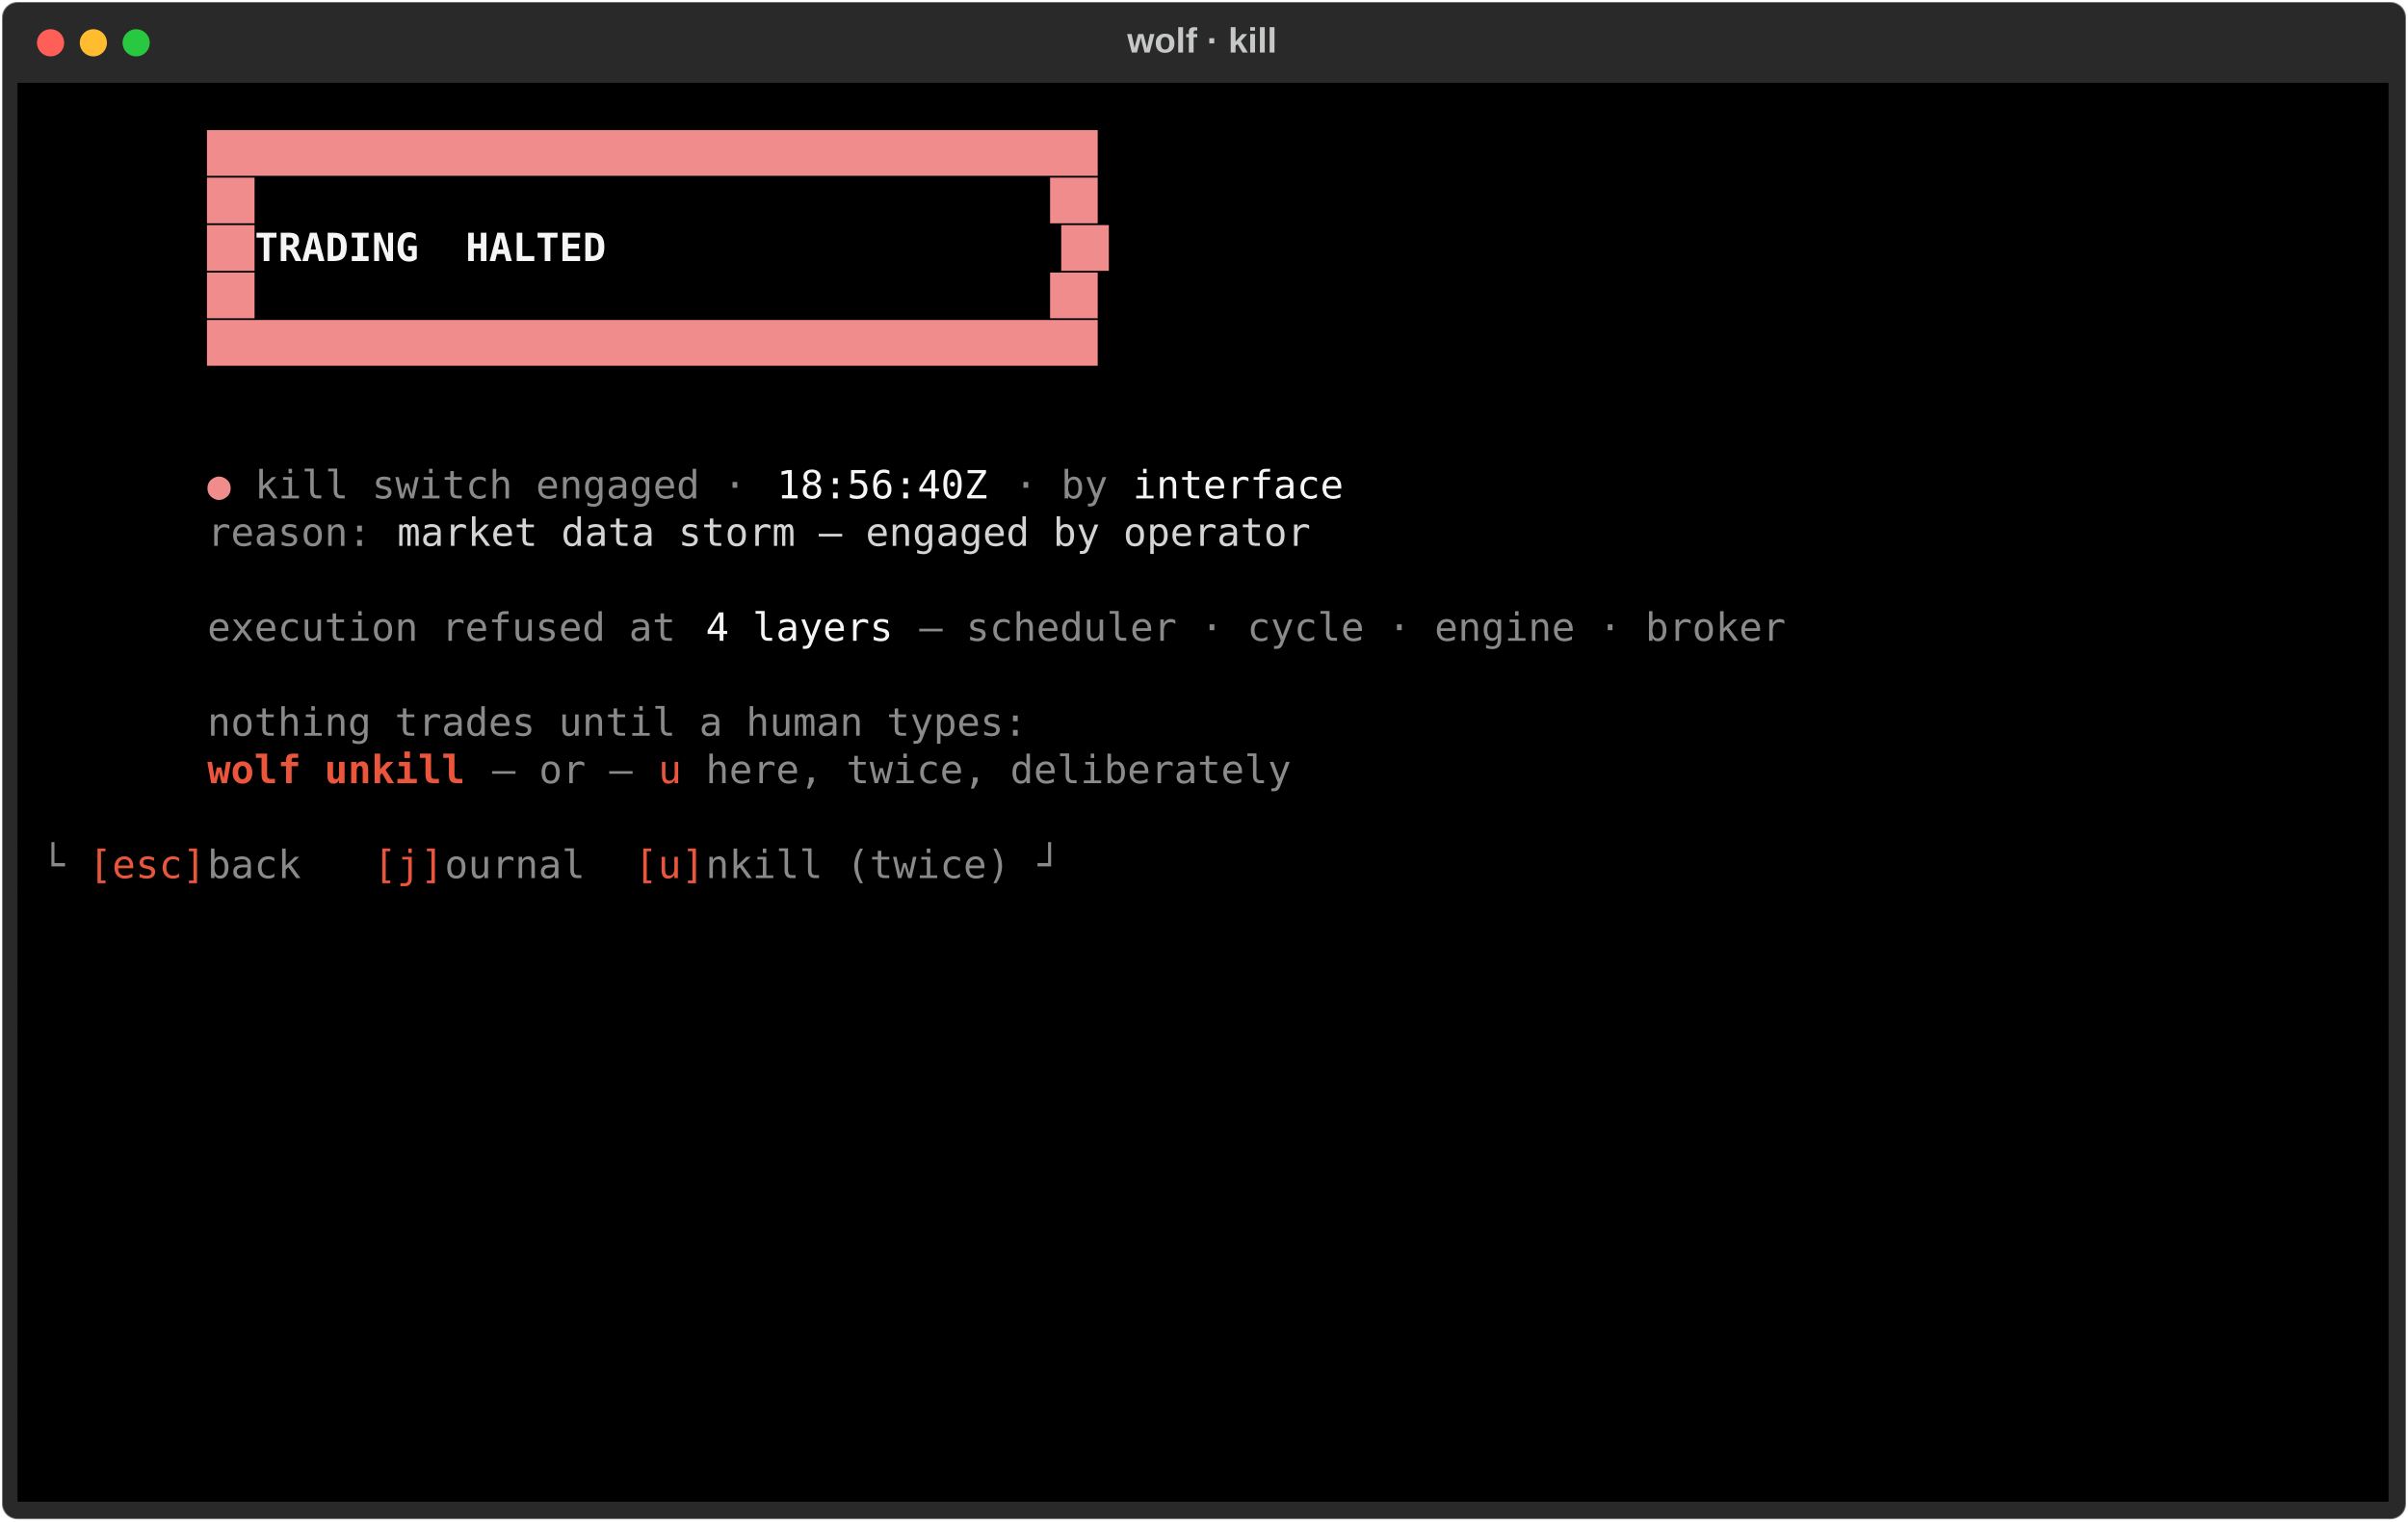
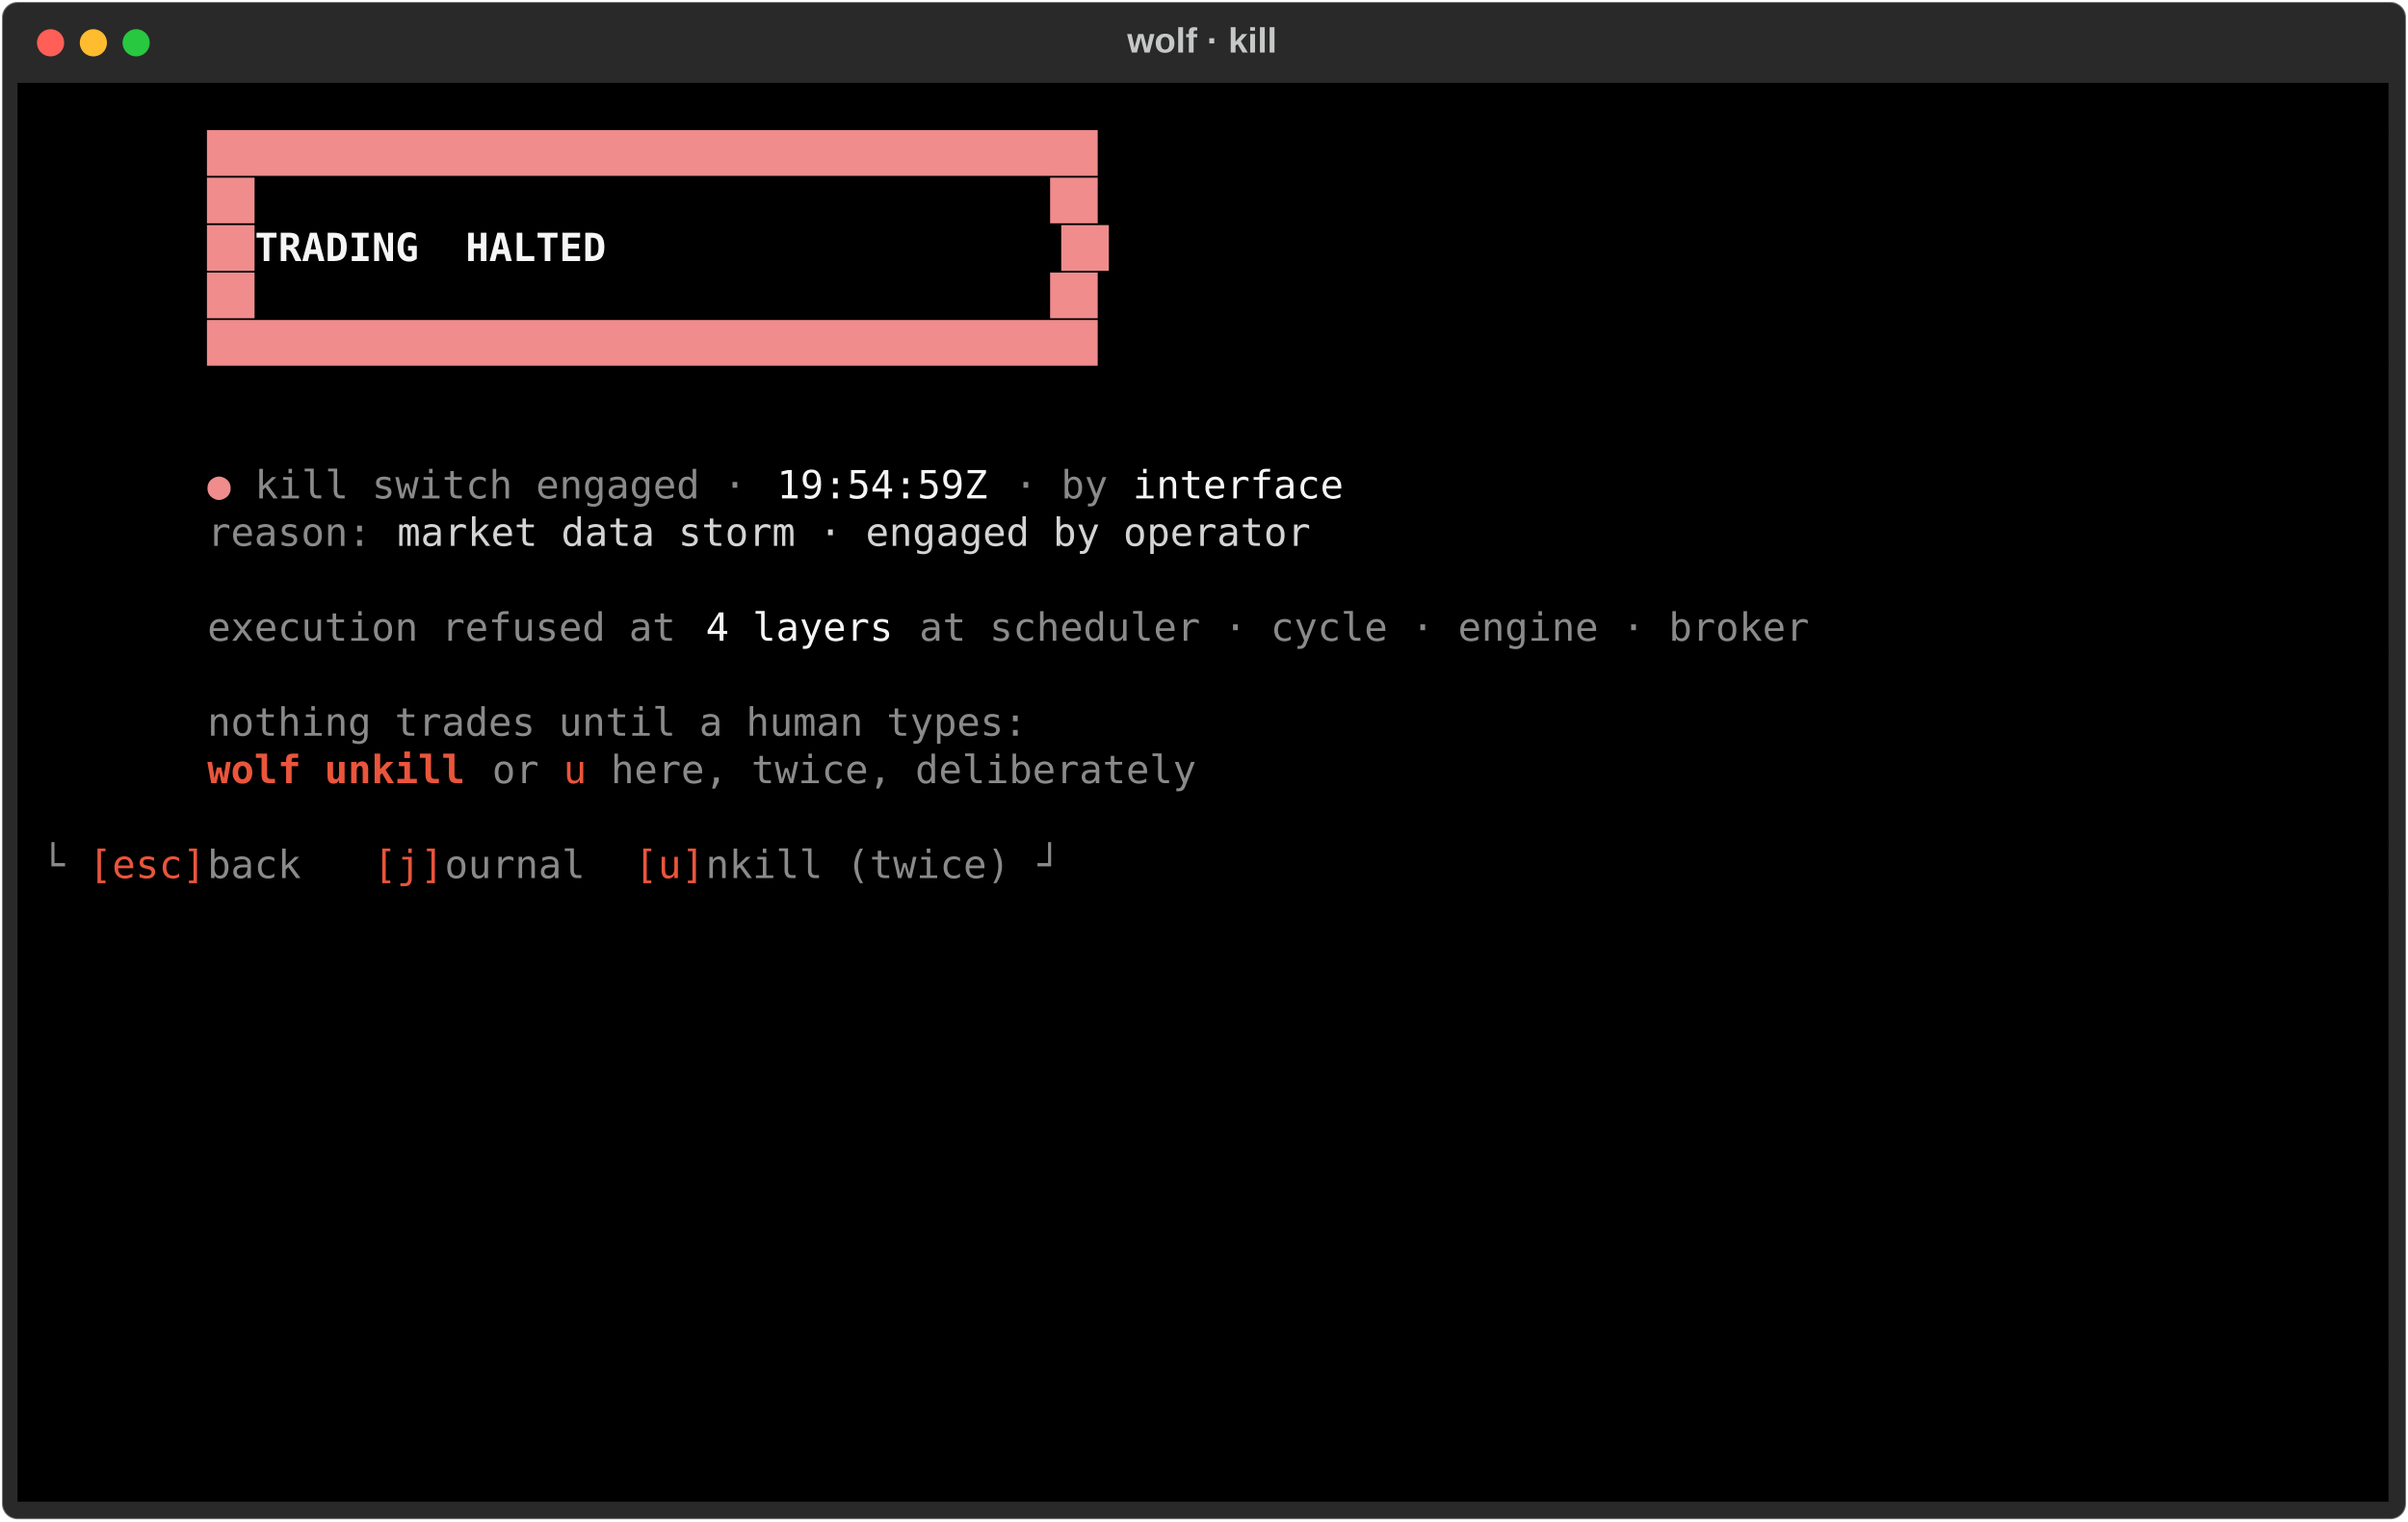
<svg xmlns="http://www.w3.org/2000/svg" class="rich-terminal" viewBox="0 0 1238 782.0">
  <style>

    @font-face {
        font-family: "Fira Code";
        src: local("FiraCode-Regular"),
                url("https://cdnjs.cloudflare.com/ajax/libs/firacode/6.2.0/woff2/FiraCode-Regular.woff2") format("woff2"),
                url("https://cdnjs.cloudflare.com/ajax/libs/firacode/6.2.0/woff/FiraCode-Regular.woff") format("woff");
        font-style: normal;
        font-weight: 400;
    }
    @font-face {
        font-family: "Fira Code";
        src: local("FiraCode-Bold"),
                url("https://cdnjs.cloudflare.com/ajax/libs/firacode/6.2.0/woff2/FiraCode-Bold.woff2") format("woff2"),
                url("https://cdnjs.cloudflare.com/ajax/libs/firacode/6.2.0/woff/FiraCode-Bold.woff") format("woff");
        font-style: bold;
        font-weight: 700;
    }

-     .terminal-1027334314-matrix {
+     .terminal-1364253497-matrix {
        font-family: Fira Code, monospace;
        font-size: 20px;
        line-height: 24.4px;
        font-variant-east-asian: full-width;
    }

-     .terminal-1027334314-title {
+     .terminal-1364253497-title {
        font-size: 18px;
        font-weight: bold;
        font-family: arial;
    }

-     .terminal-1027334314-r1 { fill: #c5c8c6 }
- .terminal-1027334314-r2 { fill: #d4d4d4 }
- .terminal-1027334314-r3 { fill: #f08c8c;font-weight: bold }
- .terminal-1027334314-r4 { fill: #f5f5f5;font-weight: bold }
- .terminal-1027334314-r5 { fill: #f08c8c }
- .terminal-1027334314-r6 { fill: #8a8a8a }
- .terminal-1027334314-r7 { fill: #f5f5f5 }
- .terminal-1027334314-r8 { fill: #ea553b;font-weight: bold }
- .terminal-1027334314-r9 { fill: #ea553b }
+     .terminal-1364253497-r1 { fill: #c5c8c6 }
+ .terminal-1364253497-r2 { fill: #d4d4d4 }
+ .terminal-1364253497-r3 { fill: #f08c8c;font-weight: bold }
+ .terminal-1364253497-r4 { fill: #f5f5f5;font-weight: bold }
+ .terminal-1364253497-r5 { fill: #f08c8c }
+ .terminal-1364253497-r6 { fill: #8a8a8a }
+ .terminal-1364253497-r7 { fill: #f5f5f5 }
+ .terminal-1364253497-r8 { fill: #ea553b;font-weight: bold }
+ .terminal-1364253497-r9 { fill: #ea553b }
    </style>
  <defs>
-     <clipPath id="terminal-1027334314-clip-terminal">
+     <clipPath id="terminal-1364253497-clip-terminal">
      <rect x="0" y="0" width="1219.0" height="731.0" />
    </clipPath>
-     <clipPath id="terminal-1027334314-line-0">
+     <clipPath id="terminal-1364253497-line-0">
      <rect x="0" y="1.5" width="1220" height="24.65" />
    </clipPath>
-     <clipPath id="terminal-1027334314-line-1">
+     <clipPath id="terminal-1364253497-line-1">
      <rect x="0" y="25.9" width="1220" height="24.65" />
    </clipPath>
-     <clipPath id="terminal-1027334314-line-2">
+     <clipPath id="terminal-1364253497-line-2">
      <rect x="0" y="50.3" width="1220" height="24.65" />
    </clipPath>
-     <clipPath id="terminal-1027334314-line-3">
+     <clipPath id="terminal-1364253497-line-3">
      <rect x="0" y="74.7" width="1220" height="24.65" />
    </clipPath>
-     <clipPath id="terminal-1027334314-line-4">
+     <clipPath id="terminal-1364253497-line-4">
      <rect x="0" y="99.1" width="1220" height="24.65" />
    </clipPath>
-     <clipPath id="terminal-1027334314-line-5">
+     <clipPath id="terminal-1364253497-line-5">
      <rect x="0" y="123.5" width="1220" height="24.65" />
    </clipPath>
-     <clipPath id="terminal-1027334314-line-6">
+     <clipPath id="terminal-1364253497-line-6">
      <rect x="0" y="147.9" width="1220" height="24.65" />
    </clipPath>
-     <clipPath id="terminal-1027334314-line-7">
+     <clipPath id="terminal-1364253497-line-7">
      <rect x="0" y="172.3" width="1220" height="24.65" />
    </clipPath>
-     <clipPath id="terminal-1027334314-line-8">
+     <clipPath id="terminal-1364253497-line-8">
      <rect x="0" y="196.7" width="1220" height="24.65" />
    </clipPath>
-     <clipPath id="terminal-1027334314-line-9">
+     <clipPath id="terminal-1364253497-line-9">
      <rect x="0" y="221.1" width="1220" height="24.65" />
    </clipPath>
-     <clipPath id="terminal-1027334314-line-10">
+     <clipPath id="terminal-1364253497-line-10">
      <rect x="0" y="245.5" width="1220" height="24.65" />
    </clipPath>
-     <clipPath id="terminal-1027334314-line-11">
+     <clipPath id="terminal-1364253497-line-11">
      <rect x="0" y="269.9" width="1220" height="24.65" />
    </clipPath>
-     <clipPath id="terminal-1027334314-line-12">
+     <clipPath id="terminal-1364253497-line-12">
      <rect x="0" y="294.3" width="1220" height="24.65" />
    </clipPath>
-     <clipPath id="terminal-1027334314-line-13">
+     <clipPath id="terminal-1364253497-line-13">
      <rect x="0" y="318.7" width="1220" height="24.65" />
    </clipPath>
-     <clipPath id="terminal-1027334314-line-14">
+     <clipPath id="terminal-1364253497-line-14">
      <rect x="0" y="343.1" width="1220" height="24.65" />
    </clipPath>
-     <clipPath id="terminal-1027334314-line-15">
+     <clipPath id="terminal-1364253497-line-15">
      <rect x="0" y="367.5" width="1220" height="24.65" />
    </clipPath>
-     <clipPath id="terminal-1027334314-line-16">
+     <clipPath id="terminal-1364253497-line-16">
      <rect x="0" y="391.9" width="1220" height="24.65" />
    </clipPath>
-     <clipPath id="terminal-1027334314-line-17">
+     <clipPath id="terminal-1364253497-line-17">
      <rect x="0" y="416.3" width="1220" height="24.65" />
    </clipPath>
-     <clipPath id="terminal-1027334314-line-18">
+     <clipPath id="terminal-1364253497-line-18">
      <rect x="0" y="440.7" width="1220" height="24.65" />
    </clipPath>
-     <clipPath id="terminal-1027334314-line-19">
+     <clipPath id="terminal-1364253497-line-19">
      <rect x="0" y="465.1" width="1220" height="24.65" />
    </clipPath>
-     <clipPath id="terminal-1027334314-line-20">
+     <clipPath id="terminal-1364253497-line-20">
      <rect x="0" y="489.5" width="1220" height="24.65" />
    </clipPath>
-     <clipPath id="terminal-1027334314-line-21">
+     <clipPath id="terminal-1364253497-line-21">
      <rect x="0" y="513.9" width="1220" height="24.65" />
    </clipPath>
-     <clipPath id="terminal-1027334314-line-22">
+     <clipPath id="terminal-1364253497-line-22">
      <rect x="0" y="538.3" width="1220" height="24.65" />
    </clipPath>
-     <clipPath id="terminal-1027334314-line-23">
+     <clipPath id="terminal-1364253497-line-23">
      <rect x="0" y="562.7" width="1220" height="24.65" />
    </clipPath>
-     <clipPath id="terminal-1027334314-line-24">
+     <clipPath id="terminal-1364253497-line-24">
      <rect x="0" y="587.1" width="1220" height="24.65" />
    </clipPath>
-     <clipPath id="terminal-1027334314-line-25">
+     <clipPath id="terminal-1364253497-line-25">
      <rect x="0" y="611.5" width="1220" height="24.65" />
    </clipPath>
-     <clipPath id="terminal-1027334314-line-26">
+     <clipPath id="terminal-1364253497-line-26">
      <rect x="0" y="635.9" width="1220" height="24.65" />
    </clipPath>
-     <clipPath id="terminal-1027334314-line-27">
+     <clipPath id="terminal-1364253497-line-27">
      <rect x="0" y="660.3" width="1220" height="24.65" />
    </clipPath>
-     <clipPath id="terminal-1027334314-line-28">
+     <clipPath id="terminal-1364253497-line-28">
      <rect x="0" y="684.7" width="1220" height="24.65" />
    </clipPath>
  </defs>
  <rect fill="#292929" stroke="rgba(255,255,255,0.35)" stroke-width="1" x="1" y="1" width="1236" height="780" rx="8" />
-   <text class="terminal-1027334314-title" fill="#c5c8c6" text-anchor="middle" x="618" y="27">wolf · kill</text>
+   <text class="terminal-1364253497-title" fill="#c5c8c6" text-anchor="middle" x="618" y="27">wolf · kill</text>
  <g transform="translate(26,22)">
    <circle cx="0" cy="0" r="7" fill="#ff5f57" />
    <circle cx="22" cy="0" r="7" fill="#febc2e" />
    <circle cx="44" cy="0" r="7" fill="#28c840" />
  </g>
-   <g transform="translate(9, 41)" clip-path="url(#terminal-1027334314-clip-terminal)">
+   <g transform="translate(9, 41)" clip-path="url(#terminal-1364253497-clip-terminal)">
    <rect fill="#000000" x="0" y="1.5" width="12.2" height="24.65" shape-rendering="crispEdges" />
    <rect fill="#000000" x="12.2" y="1.5" width="0" height="24.65" shape-rendering="crispEdges" />
    <rect fill="#000000" x="12.2" y="1.5" width="1195.6" height="24.65" shape-rendering="crispEdges" />
    <rect fill="#000000" x="1207.8" y="1.5" width="12.2" height="24.65" shape-rendering="crispEdges" />
    <rect fill="#000000" x="0" y="25.9" width="12.2" height="24.65" shape-rendering="crispEdges" />
    <rect fill="#000000" x="12.2" y="25.9" width="85.4" height="24.65" shape-rendering="crispEdges" />
    <rect fill="#000000" x="97.6" y="25.9" width="463.6" height="24.65" shape-rendering="crispEdges" />
    <rect fill="#000000" x="561.2" y="25.9" width="646.6" height="24.65" shape-rendering="crispEdges" />
    <rect fill="#000000" x="1207.8" y="25.9" width="12.2" height="24.65" shape-rendering="crispEdges" />
    <rect fill="#000000" x="0" y="50.3" width="12.2" height="24.65" shape-rendering="crispEdges" />
    <rect fill="#000000" x="12.2" y="50.3" width="85.4" height="24.65" shape-rendering="crispEdges" />
    <rect fill="#000000" x="97.6" y="50.3" width="463.6" height="24.65" shape-rendering="crispEdges" />
    <rect fill="#000000" x="561.2" y="50.3" width="646.6" height="24.65" shape-rendering="crispEdges" />
    <rect fill="#000000" x="1207.8" y="50.3" width="12.2" height="24.65" shape-rendering="crispEdges" />
    <rect fill="#000000" x="0" y="74.7" width="12.2" height="24.65" shape-rendering="crispEdges" />
    <rect fill="#000000" x="12.2" y="74.7" width="85.4" height="24.65" shape-rendering="crispEdges" />
    <rect fill="#000000" x="97.6" y="74.7" width="24.4" height="24.65" shape-rendering="crispEdges" />
    <rect fill="#000000" x="122" y="74.7" width="414.8" height="24.65" shape-rendering="crispEdges" />
    <rect fill="#000000" x="536.8" y="74.7" width="24.4" height="24.65" shape-rendering="crispEdges" />
    <rect fill="#000000" x="561.2" y="74.7" width="646.6" height="24.65" shape-rendering="crispEdges" />
    <rect fill="#000000" x="1207.8" y="74.7" width="12.2" height="24.65" shape-rendering="crispEdges" />
    <rect fill="#000000" x="0" y="99.1" width="12.2" height="24.65" shape-rendering="crispEdges" />
    <rect fill="#000000" x="12.2" y="99.1" width="85.4" height="24.65" shape-rendering="crispEdges" />
    <rect fill="#000000" x="97.6" y="99.1" width="463.6" height="24.65" shape-rendering="crispEdges" />
    <rect fill="#000000" x="561.2" y="99.1" width="646.6" height="24.65" shape-rendering="crispEdges" />
    <rect fill="#000000" x="1207.8" y="99.1" width="12.2" height="24.65" shape-rendering="crispEdges" />
    <rect fill="#000000" x="0" y="123.5" width="12.2" height="24.65" shape-rendering="crispEdges" />
    <rect fill="#000000" x="12.2" y="123.5" width="85.4" height="24.65" shape-rendering="crispEdges" />
    <rect fill="#000000" x="97.6" y="123.5" width="463.6" height="24.65" shape-rendering="crispEdges" />
    <rect fill="#000000" x="561.2" y="123.5" width="646.6" height="24.65" shape-rendering="crispEdges" />
    <rect fill="#000000" x="1207.8" y="123.5" width="12.2" height="24.65" shape-rendering="crispEdges" />
    <rect fill="#000000" x="0" y="147.9" width="12.2" height="24.65" shape-rendering="crispEdges" />
    <rect fill="#000000" x="12.2" y="147.9" width="0" height="24.65" shape-rendering="crispEdges" />
    <rect fill="#000000" x="12.2" y="147.9" width="1195.6" height="24.65" shape-rendering="crispEdges" />
    <rect fill="#000000" x="1207.8" y="147.9" width="12.2" height="24.65" shape-rendering="crispEdges" />
    <rect fill="#000000" x="0" y="172.3" width="12.2" height="24.65" shape-rendering="crispEdges" />
    <rect fill="#000000" x="12.2" y="172.3" width="0" height="24.65" shape-rendering="crispEdges" />
    <rect fill="#000000" x="12.2" y="172.3" width="1195.6" height="24.65" shape-rendering="crispEdges" />
    <rect fill="#000000" x="1207.8" y="172.3" width="12.2" height="24.65" shape-rendering="crispEdges" />
    <rect fill="#000000" x="0" y="196.7" width="12.2" height="24.65" shape-rendering="crispEdges" />
    <rect fill="#000000" x="12.2" y="196.7" width="85.4" height="24.65" shape-rendering="crispEdges" />
    <rect fill="#000000" x="97.6" y="196.7" width="12.2" height="24.65" shape-rendering="crispEdges" />
    <rect fill="#000000" x="109.8" y="196.7" width="12.2" height="24.65" shape-rendering="crispEdges" />
    <rect fill="#000000" x="122" y="196.7" width="256.2" height="24.65" shape-rendering="crispEdges" />
    <rect fill="#000000" x="378.2" y="196.7" width="12.2" height="24.65" shape-rendering="crispEdges" />
    <rect fill="#000000" x="390.4" y="196.7" width="109.8" height="24.65" shape-rendering="crispEdges" />
    <rect fill="#000000" x="500.2" y="196.7" width="12.2" height="24.65" shape-rendering="crispEdges" />
    <rect fill="#000000" x="512.4" y="196.7" width="48.8" height="24.65" shape-rendering="crispEdges" />
    <rect fill="#000000" x="561.2" y="196.7" width="12.2" height="24.65" shape-rendering="crispEdges" />
    <rect fill="#000000" x="573.4" y="196.7" width="109.8" height="24.65" shape-rendering="crispEdges" />
    <rect fill="#000000" x="683.2" y="196.7" width="524.6" height="24.65" shape-rendering="crispEdges" />
    <rect fill="#000000" x="1207.8" y="196.7" width="12.2" height="24.65" shape-rendering="crispEdges" />
    <rect fill="#000000" x="0" y="221.1" width="12.2" height="24.65" shape-rendering="crispEdges" />
    <rect fill="#000000" x="12.2" y="221.1" width="85.4" height="24.65" shape-rendering="crispEdges" />
    <rect fill="#000000" x="97.6" y="221.1" width="85.4" height="24.65" shape-rendering="crispEdges" />
    <rect fill="#000000" x="183" y="221.1" width="12.2" height="24.65" shape-rendering="crispEdges" />
    <rect fill="#000000" x="195.2" y="221.1" width="475.8" height="24.65" shape-rendering="crispEdges" />
    <rect fill="#000000" x="671" y="221.1" width="536.8" height="24.65" shape-rendering="crispEdges" />
    <rect fill="#000000" x="1207.8" y="221.1" width="12.2" height="24.65" shape-rendering="crispEdges" />
    <rect fill="#000000" x="0" y="245.5" width="12.2" height="24.65" shape-rendering="crispEdges" />
    <rect fill="#000000" x="12.2" y="245.5" width="0" height="24.65" shape-rendering="crispEdges" />
    <rect fill="#000000" x="12.2" y="245.5" width="1195.6" height="24.65" shape-rendering="crispEdges" />
    <rect fill="#000000" x="1207.8" y="245.5" width="12.2" height="24.65" shape-rendering="crispEdges" />
    <rect fill="#000000" x="0" y="269.9" width="12.2" height="24.65" shape-rendering="crispEdges" />
    <rect fill="#000000" x="12.2" y="269.9" width="85.4" height="24.65" shape-rendering="crispEdges" />
    <rect fill="#000000" x="97.6" y="269.9" width="244" height="24.65" shape-rendering="crispEdges" />
    <rect fill="#000000" x="341.6" y="269.9" width="12.2" height="24.65" shape-rendering="crispEdges" />
    <rect fill="#000000" x="353.8" y="269.9" width="97.6" height="24.65" shape-rendering="crispEdges" />
    <rect fill="#000000" x="451.4" y="269.9" width="12.2" height="24.65" shape-rendering="crispEdges" />
-     <rect fill="#000000" x="463.6" y="269.9" width="451.4" height="24.65" shape-rendering="crispEdges" />
-     <rect fill="#000000" x="915" y="269.9" width="292.8" height="24.65" shape-rendering="crispEdges" />
+     <rect fill="#000000" x="463.6" y="269.9" width="463.6" height="24.65" shape-rendering="crispEdges" />
+     <rect fill="#000000" x="927.2" y="269.9" width="280.6" height="24.65" shape-rendering="crispEdges" />
    <rect fill="#000000" x="1207.8" y="269.9" width="12.2" height="24.65" shape-rendering="crispEdges" />
    <rect fill="#000000" x="0" y="294.3" width="12.2" height="24.65" shape-rendering="crispEdges" />
    <rect fill="#000000" x="12.2" y="294.3" width="0" height="24.65" shape-rendering="crispEdges" />
    <rect fill="#000000" x="12.2" y="294.3" width="1195.6" height="24.65" shape-rendering="crispEdges" />
    <rect fill="#000000" x="1207.8" y="294.3" width="12.2" height="24.65" shape-rendering="crispEdges" />
    <rect fill="#000000" x="0" y="318.7" width="12.2" height="24.65" shape-rendering="crispEdges" />
    <rect fill="#000000" x="12.2" y="318.7" width="85.4" height="24.65" shape-rendering="crispEdges" />
    <rect fill="#000000" x="97.6" y="318.7" width="427" height="24.65" shape-rendering="crispEdges" />
    <rect fill="#000000" x="524.6" y="318.7" width="683.2" height="24.65" shape-rendering="crispEdges" />
    <rect fill="#000000" x="1207.8" y="318.7" width="12.2" height="24.65" shape-rendering="crispEdges" />
    <rect fill="#000000" x="0" y="343.1" width="12.2" height="24.65" shape-rendering="crispEdges" />
    <rect fill="#000000" x="12.2" y="343.1" width="85.4" height="24.65" shape-rendering="crispEdges" />
    <rect fill="#000000" x="97.6" y="343.1" width="134.2" height="24.65" shape-rendering="crispEdges" />
    <rect fill="#000000" x="231.8" y="343.1" width="12.2" height="24.65" shape-rendering="crispEdges" />
-     <rect fill="#000000" x="244" y="343.1" width="73.2" height="24.65" shape-rendering="crispEdges" />
-     <rect fill="#000000" x="317.2" y="343.1" width="12.2" height="24.65" shape-rendering="crispEdges" />
-     <rect fill="#000000" x="329.4" y="343.1" width="12.2" height="24.65" shape-rendering="crispEdges" />
-     <rect fill="#000000" x="341.6" y="343.1" width="12.2" height="24.65" shape-rendering="crispEdges" />
-     <rect fill="#000000" x="353.8" y="343.1" width="305" height="24.65" shape-rendering="crispEdges" />
-     <rect fill="#000000" x="658.8" y="343.1" width="549" height="24.65" shape-rendering="crispEdges" />
+     <rect fill="#000000" x="244" y="343.1" width="24.4" height="24.65" shape-rendering="crispEdges" />
+     <rect fill="#000000" x="268.4" y="343.1" width="12.2" height="24.65" shape-rendering="crispEdges" />
+     <rect fill="#000000" x="280.6" y="343.1" width="12.2" height="24.65" shape-rendering="crispEdges" />
+     <rect fill="#000000" x="292.8" y="343.1" width="12.2" height="24.65" shape-rendering="crispEdges" />
+     <rect fill="#000000" x="305" y="343.1" width="305" height="24.65" shape-rendering="crispEdges" />
+     <rect fill="#000000" x="610" y="343.1" width="597.8" height="24.65" shape-rendering="crispEdges" />
    <rect fill="#000000" x="1207.8" y="343.1" width="12.2" height="24.65" shape-rendering="crispEdges" />
    <rect fill="#000000" x="0" y="367.5" width="12.2" height="24.65" shape-rendering="crispEdges" />
    <rect fill="#000000" x="12.2" y="367.5" width="0" height="24.65" shape-rendering="crispEdges" />
    <rect fill="#000000" x="12.2" y="367.5" width="1195.6" height="24.65" shape-rendering="crispEdges" />
    <rect fill="#000000" x="1207.8" y="367.5" width="12.2" height="24.65" shape-rendering="crispEdges" />
    <rect fill="#000000" x="0" y="391.9" width="12.2" height="24.65" shape-rendering="crispEdges" />
    <rect fill="#000000" x="12.2" y="391.9" width="12.2" height="24.65" shape-rendering="crispEdges" />
    <rect fill="#000000" x="24.4" y="391.9" width="12.2" height="24.65" shape-rendering="crispEdges" />
    <rect fill="#000000" x="36.6" y="391.9" width="61" height="24.65" shape-rendering="crispEdges" />
    <rect fill="#000000" x="97.6" y="391.9" width="61" height="24.65" shape-rendering="crispEdges" />
    <rect fill="#000000" x="158.6" y="391.9" width="24.4" height="24.65" shape-rendering="crispEdges" />
    <rect fill="#000000" x="183" y="391.9" width="36.6" height="24.65" shape-rendering="crispEdges" />
    <rect fill="#000000" x="219.6" y="391.9" width="73.2" height="24.65" shape-rendering="crispEdges" />
    <rect fill="#000000" x="292.8" y="391.9" width="24.4" height="24.65" shape-rendering="crispEdges" />
    <rect fill="#000000" x="317.2" y="391.9" width="36.6" height="24.65" shape-rendering="crispEdges" />
    <rect fill="#000000" x="353.8" y="391.9" width="158.6" height="24.65" shape-rendering="crispEdges" />
    <rect fill="#000000" x="512.4" y="391.9" width="12.2" height="24.65" shape-rendering="crispEdges" />
    <rect fill="#000000" x="524.6" y="391.9" width="12.2" height="24.65" shape-rendering="crispEdges" />
    <rect fill="#000000" x="536.8" y="391.9" width="671" height="24.65" shape-rendering="crispEdges" />
    <rect fill="#000000" x="1207.8" y="391.9" width="12.2" height="24.65" shape-rendering="crispEdges" />
    <rect fill="#000000" x="0" y="416.3" width="12.2" height="24.65" shape-rendering="crispEdges" />
    <rect fill="#000000" x="12.2" y="416.3" width="1195.6" height="24.65" shape-rendering="crispEdges" />
    <rect fill="#000000" x="1207.8" y="416.3" width="12.2" height="24.65" shape-rendering="crispEdges" />
    <rect fill="#000000" x="0" y="440.7" width="12.2" height="24.65" shape-rendering="crispEdges" />
    <rect fill="#000000" x="12.2" y="440.7" width="1195.6" height="24.65" shape-rendering="crispEdges" />
    <rect fill="#000000" x="1207.8" y="440.7" width="12.2" height="24.65" shape-rendering="crispEdges" />
    <rect fill="#000000" x="0" y="465.1" width="12.2" height="24.65" shape-rendering="crispEdges" />
    <rect fill="#000000" x="12.2" y="465.1" width="1195.6" height="24.65" shape-rendering="crispEdges" />
    <rect fill="#000000" x="1207.8" y="465.1" width="12.2" height="24.65" shape-rendering="crispEdges" />
    <rect fill="#000000" x="0" y="489.5" width="12.2" height="24.65" shape-rendering="crispEdges" />
    <rect fill="#000000" x="12.2" y="489.5" width="1195.6" height="24.65" shape-rendering="crispEdges" />
    <rect fill="#000000" x="1207.8" y="489.5" width="12.2" height="24.65" shape-rendering="crispEdges" />
    <rect fill="#000000" x="0" y="513.9" width="12.2" height="24.65" shape-rendering="crispEdges" />
    <rect fill="#000000" x="12.2" y="513.9" width="1195.6" height="24.65" shape-rendering="crispEdges" />
    <rect fill="#000000" x="1207.8" y="513.9" width="12.2" height="24.65" shape-rendering="crispEdges" />
    <rect fill="#000000" x="0" y="538.3" width="12.2" height="24.65" shape-rendering="crispEdges" />
    <rect fill="#000000" x="12.2" y="538.3" width="1195.6" height="24.65" shape-rendering="crispEdges" />
    <rect fill="#000000" x="1207.8" y="538.3" width="12.2" height="24.65" shape-rendering="crispEdges" />
    <rect fill="#000000" x="0" y="562.7" width="12.2" height="24.65" shape-rendering="crispEdges" />
    <rect fill="#000000" x="12.2" y="562.7" width="1195.6" height="24.65" shape-rendering="crispEdges" />
    <rect fill="#000000" x="1207.8" y="562.7" width="12.2" height="24.65" shape-rendering="crispEdges" />
    <rect fill="#000000" x="0" y="587.1" width="12.2" height="24.65" shape-rendering="crispEdges" />
    <rect fill="#000000" x="12.2" y="587.1" width="1195.6" height="24.65" shape-rendering="crispEdges" />
    <rect fill="#000000" x="1207.8" y="587.1" width="12.2" height="24.65" shape-rendering="crispEdges" />
    <rect fill="#000000" x="0" y="611.5" width="12.2" height="24.65" shape-rendering="crispEdges" />
    <rect fill="#000000" x="12.2" y="611.5" width="1195.6" height="24.65" shape-rendering="crispEdges" />
    <rect fill="#000000" x="1207.8" y="611.5" width="12.2" height="24.65" shape-rendering="crispEdges" />
    <rect fill="#000000" x="0" y="635.9" width="12.2" height="24.65" shape-rendering="crispEdges" />
    <rect fill="#000000" x="12.2" y="635.9" width="1195.6" height="24.65" shape-rendering="crispEdges" />
    <rect fill="#000000" x="1207.8" y="635.9" width="12.2" height="24.65" shape-rendering="crispEdges" />
    <rect fill="#000000" x="0" y="660.3" width="12.2" height="24.65" shape-rendering="crispEdges" />
    <rect fill="#000000" x="12.2" y="660.3" width="1195.6" height="24.65" shape-rendering="crispEdges" />
    <rect fill="#000000" x="1207.8" y="660.3" width="12.2" height="24.65" shape-rendering="crispEdges" />
    <rect fill="#000000" x="0" y="684.7" width="12.2" height="24.65" shape-rendering="crispEdges" />
    <rect fill="#000000" x="12.2" y="684.7" width="1195.6" height="24.65" shape-rendering="crispEdges" />
    <rect fill="#000000" x="1207.8" y="684.7" width="12.2" height="24.65" shape-rendering="crispEdges" />
    <rect fill="#000000" x="0" y="709.1" width="12.2" height="24.65" shape-rendering="crispEdges" />
    <rect fill="#000000" x="12.2" y="709.1" width="1195.6" height="24.65" shape-rendering="crispEdges" />
    <rect fill="#000000" x="1207.8" y="709.1" width="12.2" height="24.65" shape-rendering="crispEdges" />
-     <g class="terminal-1027334314-matrix">
-       <text class="terminal-1027334314-r1" x="1220" y="20" textLength="12.2" clip-path="url(#terminal-1027334314-line-0)">
- </text>
-       <text class="terminal-1027334314-r3" x="97.6" y="44.4" textLength="463.6" clip-path="url(#terminal-1027334314-line-1)">██████████████████████████████████████</text>
-       <text class="terminal-1027334314-r1" x="1220" y="44.4" textLength="12.2" clip-path="url(#terminal-1027334314-line-1)">
- </text>
-       <text class="terminal-1027334314-r3" x="97.6" y="68.8" textLength="463.6" clip-path="url(#terminal-1027334314-line-2)">██                                  ██</text>
-       <text class="terminal-1027334314-r1" x="1220" y="68.8" textLength="12.2" clip-path="url(#terminal-1027334314-line-2)">
- </text>
-       <text class="terminal-1027334314-r3" x="97.6" y="93.2" textLength="24.4" clip-path="url(#terminal-1027334314-line-3)">██</text>
-       <text class="terminal-1027334314-r4" x="122" y="93.2" textLength="414.8" clip-path="url(#terminal-1027334314-line-3)">         TRADING  HALTED          </text>
-       <text class="terminal-1027334314-r3" x="536.8" y="93.2" textLength="24.4" clip-path="url(#terminal-1027334314-line-3)">██</text>
-       <text class="terminal-1027334314-r1" x="1220" y="93.2" textLength="12.2" clip-path="url(#terminal-1027334314-line-3)">
- </text>
-       <text class="terminal-1027334314-r3" x="97.6" y="117.6" textLength="463.6" clip-path="url(#terminal-1027334314-line-4)">██                                  ██</text>
-       <text class="terminal-1027334314-r1" x="1220" y="117.6" textLength="12.2" clip-path="url(#terminal-1027334314-line-4)">
- </text>
-       <text class="terminal-1027334314-r3" x="97.6" y="142" textLength="463.6" clip-path="url(#terminal-1027334314-line-5)">██████████████████████████████████████</text>
-       <text class="terminal-1027334314-r1" x="1220" y="142" textLength="12.2" clip-path="url(#terminal-1027334314-line-5)">
- </text>
-       <text class="terminal-1027334314-r1" x="1220" y="166.4" textLength="12.2" clip-path="url(#terminal-1027334314-line-6)">
- </text>
-       <text class="terminal-1027334314-r1" x="1220" y="190.8" textLength="12.2" clip-path="url(#terminal-1027334314-line-7)">
- </text>
-       <text class="terminal-1027334314-r5" x="97.6" y="215.2" textLength="12.2" clip-path="url(#terminal-1027334314-line-8)">●</text>
-       <text class="terminal-1027334314-r6" x="122" y="215.2" textLength="256.2" clip-path="url(#terminal-1027334314-line-8)">kill switch engaged ·</text>
-       <text class="terminal-1027334314-r7" x="390.4" y="215.2" textLength="109.8" clip-path="url(#terminal-1027334314-line-8)">18:56:40Z</text>
-       <text class="terminal-1027334314-r6" x="512.4" y="215.2" textLength="48.8" clip-path="url(#terminal-1027334314-line-8)">· by</text>
-       <text class="terminal-1027334314-r7" x="573.4" y="215.2" textLength="109.8" clip-path="url(#terminal-1027334314-line-8)">interface</text>
-       <text class="terminal-1027334314-r1" x="1220" y="215.2" textLength="12.2" clip-path="url(#terminal-1027334314-line-8)">
- </text>
-       <text class="terminal-1027334314-r6" x="97.6" y="239.6" textLength="85.4" clip-path="url(#terminal-1027334314-line-9)">reason:</text>
-       <text class="terminal-1027334314-r2" x="195.2" y="239.6" textLength="475.8" clip-path="url(#terminal-1027334314-line-9)">market data storm — engaged by operator</text>
-       <text class="terminal-1027334314-r1" x="1220" y="239.6" textLength="12.2" clip-path="url(#terminal-1027334314-line-9)">
- </text>
-       <text class="terminal-1027334314-r1" x="1220" y="264" textLength="12.2" clip-path="url(#terminal-1027334314-line-10)">
- </text>
-       <text class="terminal-1027334314-r6" x="97.6" y="288.4" textLength="244" clip-path="url(#terminal-1027334314-line-11)">execution refused at</text>
-       <text class="terminal-1027334314-r7" x="353.8" y="288.4" textLength="97.6" clip-path="url(#terminal-1027334314-line-11)">4 layers</text>
-       <text class="terminal-1027334314-r6" x="463.6" y="288.4" textLength="451.4" clip-path="url(#terminal-1027334314-line-11)">— scheduler · cycle · engine · broker</text>
-       <text class="terminal-1027334314-r1" x="1220" y="288.4" textLength="12.2" clip-path="url(#terminal-1027334314-line-11)">
- </text>
-       <text class="terminal-1027334314-r1" x="1220" y="312.8" textLength="12.2" clip-path="url(#terminal-1027334314-line-12)">
- </text>
-       <text class="terminal-1027334314-r6" x="97.6" y="337.2" textLength="427" clip-path="url(#terminal-1027334314-line-13)">nothing trades until a human types:</text>
-       <text class="terminal-1027334314-r1" x="1220" y="337.2" textLength="12.2" clip-path="url(#terminal-1027334314-line-13)">
- </text>
-       <text class="terminal-1027334314-r8" x="97.6" y="361.6" textLength="134.2" clip-path="url(#terminal-1027334314-line-14)">wolf unkill</text>
-       <text class="terminal-1027334314-r6" x="244" y="361.6" textLength="73.2" clip-path="url(#terminal-1027334314-line-14)">— or —</text>
-       <text class="terminal-1027334314-r9" x="329.4" y="361.6" textLength="12.2" clip-path="url(#terminal-1027334314-line-14)">u</text>
-       <text class="terminal-1027334314-r6" x="353.8" y="361.6" textLength="305" clip-path="url(#terminal-1027334314-line-14)">here, twice, deliberately</text>
-       <text class="terminal-1027334314-r1" x="1220" y="361.6" textLength="12.2" clip-path="url(#terminal-1027334314-line-14)">
- </text>
-       <text class="terminal-1027334314-r1" x="1220" y="386" textLength="12.2" clip-path="url(#terminal-1027334314-line-15)">
- </text>
-       <text class="terminal-1027334314-r6" x="12.2" y="410.4" textLength="12.2" clip-path="url(#terminal-1027334314-line-16)">└</text>
-       <text class="terminal-1027334314-r9" x="36.6" y="410.4" textLength="61" clip-path="url(#terminal-1027334314-line-16)">[esc]</text>
-       <text class="terminal-1027334314-r6" x="97.6" y="410.4" textLength="61" clip-path="url(#terminal-1027334314-line-16)"> back</text>
-       <text class="terminal-1027334314-r9" x="183" y="410.4" textLength="36.6" clip-path="url(#terminal-1027334314-line-16)">[j]</text>
-       <text class="terminal-1027334314-r6" x="219.6" y="410.4" textLength="73.2" clip-path="url(#terminal-1027334314-line-16)">ournal</text>
-       <text class="terminal-1027334314-r9" x="317.2" y="410.4" textLength="36.6" clip-path="url(#terminal-1027334314-line-16)">[u]</text>
-       <text class="terminal-1027334314-r6" x="353.8" y="410.4" textLength="158.6" clip-path="url(#terminal-1027334314-line-16)">nkill (twice)</text>
-       <text class="terminal-1027334314-r6" x="524.6" y="410.4" textLength="12.2" clip-path="url(#terminal-1027334314-line-16)">┘</text>
-       <text class="terminal-1027334314-r1" x="1220" y="410.4" textLength="12.2" clip-path="url(#terminal-1027334314-line-16)">
- </text>
-       <text class="terminal-1027334314-r1" x="1220" y="434.8" textLength="12.2" clip-path="url(#terminal-1027334314-line-17)">
- </text>
-       <text class="terminal-1027334314-r1" x="1220" y="459.2" textLength="12.2" clip-path="url(#terminal-1027334314-line-18)">
- </text>
-       <text class="terminal-1027334314-r1" x="1220" y="483.6" textLength="12.2" clip-path="url(#terminal-1027334314-line-19)">
- </text>
-       <text class="terminal-1027334314-r1" x="1220" y="508" textLength="12.2" clip-path="url(#terminal-1027334314-line-20)">
- </text>
-       <text class="terminal-1027334314-r1" x="1220" y="532.4" textLength="12.2" clip-path="url(#terminal-1027334314-line-21)">
- </text>
-       <text class="terminal-1027334314-r1" x="1220" y="556.8" textLength="12.2" clip-path="url(#terminal-1027334314-line-22)">
- </text>
-       <text class="terminal-1027334314-r1" x="1220" y="581.2" textLength="12.2" clip-path="url(#terminal-1027334314-line-23)">
- </text>
-       <text class="terminal-1027334314-r1" x="1220" y="605.6" textLength="12.2" clip-path="url(#terminal-1027334314-line-24)">
- </text>
-       <text class="terminal-1027334314-r1" x="1220" y="630" textLength="12.2" clip-path="url(#terminal-1027334314-line-25)">
- </text>
-       <text class="terminal-1027334314-r1" x="1220" y="654.4" textLength="12.2" clip-path="url(#terminal-1027334314-line-26)">
- </text>
-       <text class="terminal-1027334314-r1" x="1220" y="678.8" textLength="12.2" clip-path="url(#terminal-1027334314-line-27)">
- </text>
-       <text class="terminal-1027334314-r1" x="1220" y="703.2" textLength="12.2" clip-path="url(#terminal-1027334314-line-28)">
+     <g class="terminal-1364253497-matrix">
+       <text class="terminal-1364253497-r1" x="1220" y="20" textLength="12.2" clip-path="url(#terminal-1364253497-line-0)">
+ </text>
+       <text class="terminal-1364253497-r3" x="97.6" y="44.4" textLength="463.6" clip-path="url(#terminal-1364253497-line-1)">██████████████████████████████████████</text>
+       <text class="terminal-1364253497-r1" x="1220" y="44.4" textLength="12.2" clip-path="url(#terminal-1364253497-line-1)">
+ </text>
+       <text class="terminal-1364253497-r3" x="97.6" y="68.8" textLength="463.6" clip-path="url(#terminal-1364253497-line-2)">██                                  ██</text>
+       <text class="terminal-1364253497-r1" x="1220" y="68.8" textLength="12.2" clip-path="url(#terminal-1364253497-line-2)">
+ </text>
+       <text class="terminal-1364253497-r3" x="97.6" y="93.2" textLength="24.4" clip-path="url(#terminal-1364253497-line-3)">██</text>
+       <text class="terminal-1364253497-r4" x="122" y="93.2" textLength="414.8" clip-path="url(#terminal-1364253497-line-3)">         TRADING  HALTED          </text>
+       <text class="terminal-1364253497-r3" x="536.8" y="93.2" textLength="24.4" clip-path="url(#terminal-1364253497-line-3)">██</text>
+       <text class="terminal-1364253497-r1" x="1220" y="93.2" textLength="12.2" clip-path="url(#terminal-1364253497-line-3)">
+ </text>
+       <text class="terminal-1364253497-r3" x="97.6" y="117.6" textLength="463.6" clip-path="url(#terminal-1364253497-line-4)">██                                  ██</text>
+       <text class="terminal-1364253497-r1" x="1220" y="117.6" textLength="12.2" clip-path="url(#terminal-1364253497-line-4)">
+ </text>
+       <text class="terminal-1364253497-r3" x="97.6" y="142" textLength="463.6" clip-path="url(#terminal-1364253497-line-5)">██████████████████████████████████████</text>
+       <text class="terminal-1364253497-r1" x="1220" y="142" textLength="12.2" clip-path="url(#terminal-1364253497-line-5)">
+ </text>
+       <text class="terminal-1364253497-r1" x="1220" y="166.4" textLength="12.2" clip-path="url(#terminal-1364253497-line-6)">
+ </text>
+       <text class="terminal-1364253497-r1" x="1220" y="190.8" textLength="12.2" clip-path="url(#terminal-1364253497-line-7)">
+ </text>
+       <text class="terminal-1364253497-r5" x="97.6" y="215.2" textLength="12.2" clip-path="url(#terminal-1364253497-line-8)">●</text>
+       <text class="terminal-1364253497-r6" x="122" y="215.2" textLength="256.2" clip-path="url(#terminal-1364253497-line-8)">kill switch engaged ·</text>
+       <text class="terminal-1364253497-r7" x="390.4" y="215.2" textLength="109.8" clip-path="url(#terminal-1364253497-line-8)">19:54:59Z</text>
+       <text class="terminal-1364253497-r6" x="512.4" y="215.2" textLength="48.8" clip-path="url(#terminal-1364253497-line-8)">· by</text>
+       <text class="terminal-1364253497-r7" x="573.4" y="215.2" textLength="109.8" clip-path="url(#terminal-1364253497-line-8)">interface</text>
+       <text class="terminal-1364253497-r1" x="1220" y="215.2" textLength="12.2" clip-path="url(#terminal-1364253497-line-8)">
+ </text>
+       <text class="terminal-1364253497-r6" x="97.6" y="239.6" textLength="85.4" clip-path="url(#terminal-1364253497-line-9)">reason:</text>
+       <text class="terminal-1364253497-r2" x="195.2" y="239.6" textLength="475.8" clip-path="url(#terminal-1364253497-line-9)">market data storm · engaged by operator</text>
+       <text class="terminal-1364253497-r1" x="1220" y="239.6" textLength="12.2" clip-path="url(#terminal-1364253497-line-9)">
+ </text>
+       <text class="terminal-1364253497-r1" x="1220" y="264" textLength="12.2" clip-path="url(#terminal-1364253497-line-10)">
+ </text>
+       <text class="terminal-1364253497-r6" x="97.6" y="288.4" textLength="244" clip-path="url(#terminal-1364253497-line-11)">execution refused at</text>
+       <text class="terminal-1364253497-r7" x="353.8" y="288.4" textLength="97.6" clip-path="url(#terminal-1364253497-line-11)">4 layers</text>
+       <text class="terminal-1364253497-r6" x="463.6" y="288.4" textLength="463.6" clip-path="url(#terminal-1364253497-line-11)">at scheduler · cycle · engine · broker</text>
+       <text class="terminal-1364253497-r1" x="1220" y="288.4" textLength="12.2" clip-path="url(#terminal-1364253497-line-11)">
+ </text>
+       <text class="terminal-1364253497-r1" x="1220" y="312.8" textLength="12.2" clip-path="url(#terminal-1364253497-line-12)">
+ </text>
+       <text class="terminal-1364253497-r6" x="97.6" y="337.2" textLength="427" clip-path="url(#terminal-1364253497-line-13)">nothing trades until a human types:</text>
+       <text class="terminal-1364253497-r1" x="1220" y="337.2" textLength="12.2" clip-path="url(#terminal-1364253497-line-13)">
+ </text>
+       <text class="terminal-1364253497-r8" x="97.6" y="361.6" textLength="134.2" clip-path="url(#terminal-1364253497-line-14)">wolf unkill</text>
+       <text class="terminal-1364253497-r6" x="244" y="361.6" textLength="24.4" clip-path="url(#terminal-1364253497-line-14)">or</text>
+       <text class="terminal-1364253497-r9" x="280.6" y="361.6" textLength="12.2" clip-path="url(#terminal-1364253497-line-14)">u</text>
+       <text class="terminal-1364253497-r6" x="305" y="361.6" textLength="305" clip-path="url(#terminal-1364253497-line-14)">here, twice, deliberately</text>
+       <text class="terminal-1364253497-r1" x="1220" y="361.6" textLength="12.2" clip-path="url(#terminal-1364253497-line-14)">
+ </text>
+       <text class="terminal-1364253497-r1" x="1220" y="386" textLength="12.2" clip-path="url(#terminal-1364253497-line-15)">
+ </text>
+       <text class="terminal-1364253497-r6" x="12.2" y="410.4" textLength="12.2" clip-path="url(#terminal-1364253497-line-16)">└</text>
+       <text class="terminal-1364253497-r9" x="36.6" y="410.4" textLength="61" clip-path="url(#terminal-1364253497-line-16)">[esc]</text>
+       <text class="terminal-1364253497-r6" x="97.6" y="410.4" textLength="61" clip-path="url(#terminal-1364253497-line-16)"> back</text>
+       <text class="terminal-1364253497-r9" x="183" y="410.4" textLength="36.6" clip-path="url(#terminal-1364253497-line-16)">[j]</text>
+       <text class="terminal-1364253497-r6" x="219.6" y="410.4" textLength="73.2" clip-path="url(#terminal-1364253497-line-16)">ournal</text>
+       <text class="terminal-1364253497-r9" x="317.2" y="410.4" textLength="36.6" clip-path="url(#terminal-1364253497-line-16)">[u]</text>
+       <text class="terminal-1364253497-r6" x="353.8" y="410.4" textLength="158.6" clip-path="url(#terminal-1364253497-line-16)">nkill (twice)</text>
+       <text class="terminal-1364253497-r6" x="524.6" y="410.4" textLength="12.2" clip-path="url(#terminal-1364253497-line-16)">┘</text>
+       <text class="terminal-1364253497-r1" x="1220" y="410.4" textLength="12.2" clip-path="url(#terminal-1364253497-line-16)">
+ </text>
+       <text class="terminal-1364253497-r1" x="1220" y="434.8" textLength="12.2" clip-path="url(#terminal-1364253497-line-17)">
+ </text>
+       <text class="terminal-1364253497-r1" x="1220" y="459.2" textLength="12.2" clip-path="url(#terminal-1364253497-line-18)">
+ </text>
+       <text class="terminal-1364253497-r1" x="1220" y="483.6" textLength="12.2" clip-path="url(#terminal-1364253497-line-19)">
+ </text>
+       <text class="terminal-1364253497-r1" x="1220" y="508" textLength="12.2" clip-path="url(#terminal-1364253497-line-20)">
+ </text>
+       <text class="terminal-1364253497-r1" x="1220" y="532.4" textLength="12.2" clip-path="url(#terminal-1364253497-line-21)">
+ </text>
+       <text class="terminal-1364253497-r1" x="1220" y="556.8" textLength="12.2" clip-path="url(#terminal-1364253497-line-22)">
+ </text>
+       <text class="terminal-1364253497-r1" x="1220" y="581.2" textLength="12.2" clip-path="url(#terminal-1364253497-line-23)">
+ </text>
+       <text class="terminal-1364253497-r1" x="1220" y="605.6" textLength="12.2" clip-path="url(#terminal-1364253497-line-24)">
+ </text>
+       <text class="terminal-1364253497-r1" x="1220" y="630" textLength="12.2" clip-path="url(#terminal-1364253497-line-25)">
+ </text>
+       <text class="terminal-1364253497-r1" x="1220" y="654.4" textLength="12.2" clip-path="url(#terminal-1364253497-line-26)">
+ </text>
+       <text class="terminal-1364253497-r1" x="1220" y="678.8" textLength="12.2" clip-path="url(#terminal-1364253497-line-27)">
+ </text>
+       <text class="terminal-1364253497-r1" x="1220" y="703.2" textLength="12.2" clip-path="url(#terminal-1364253497-line-28)">
</text>
    </g>
  </g>
</svg>
